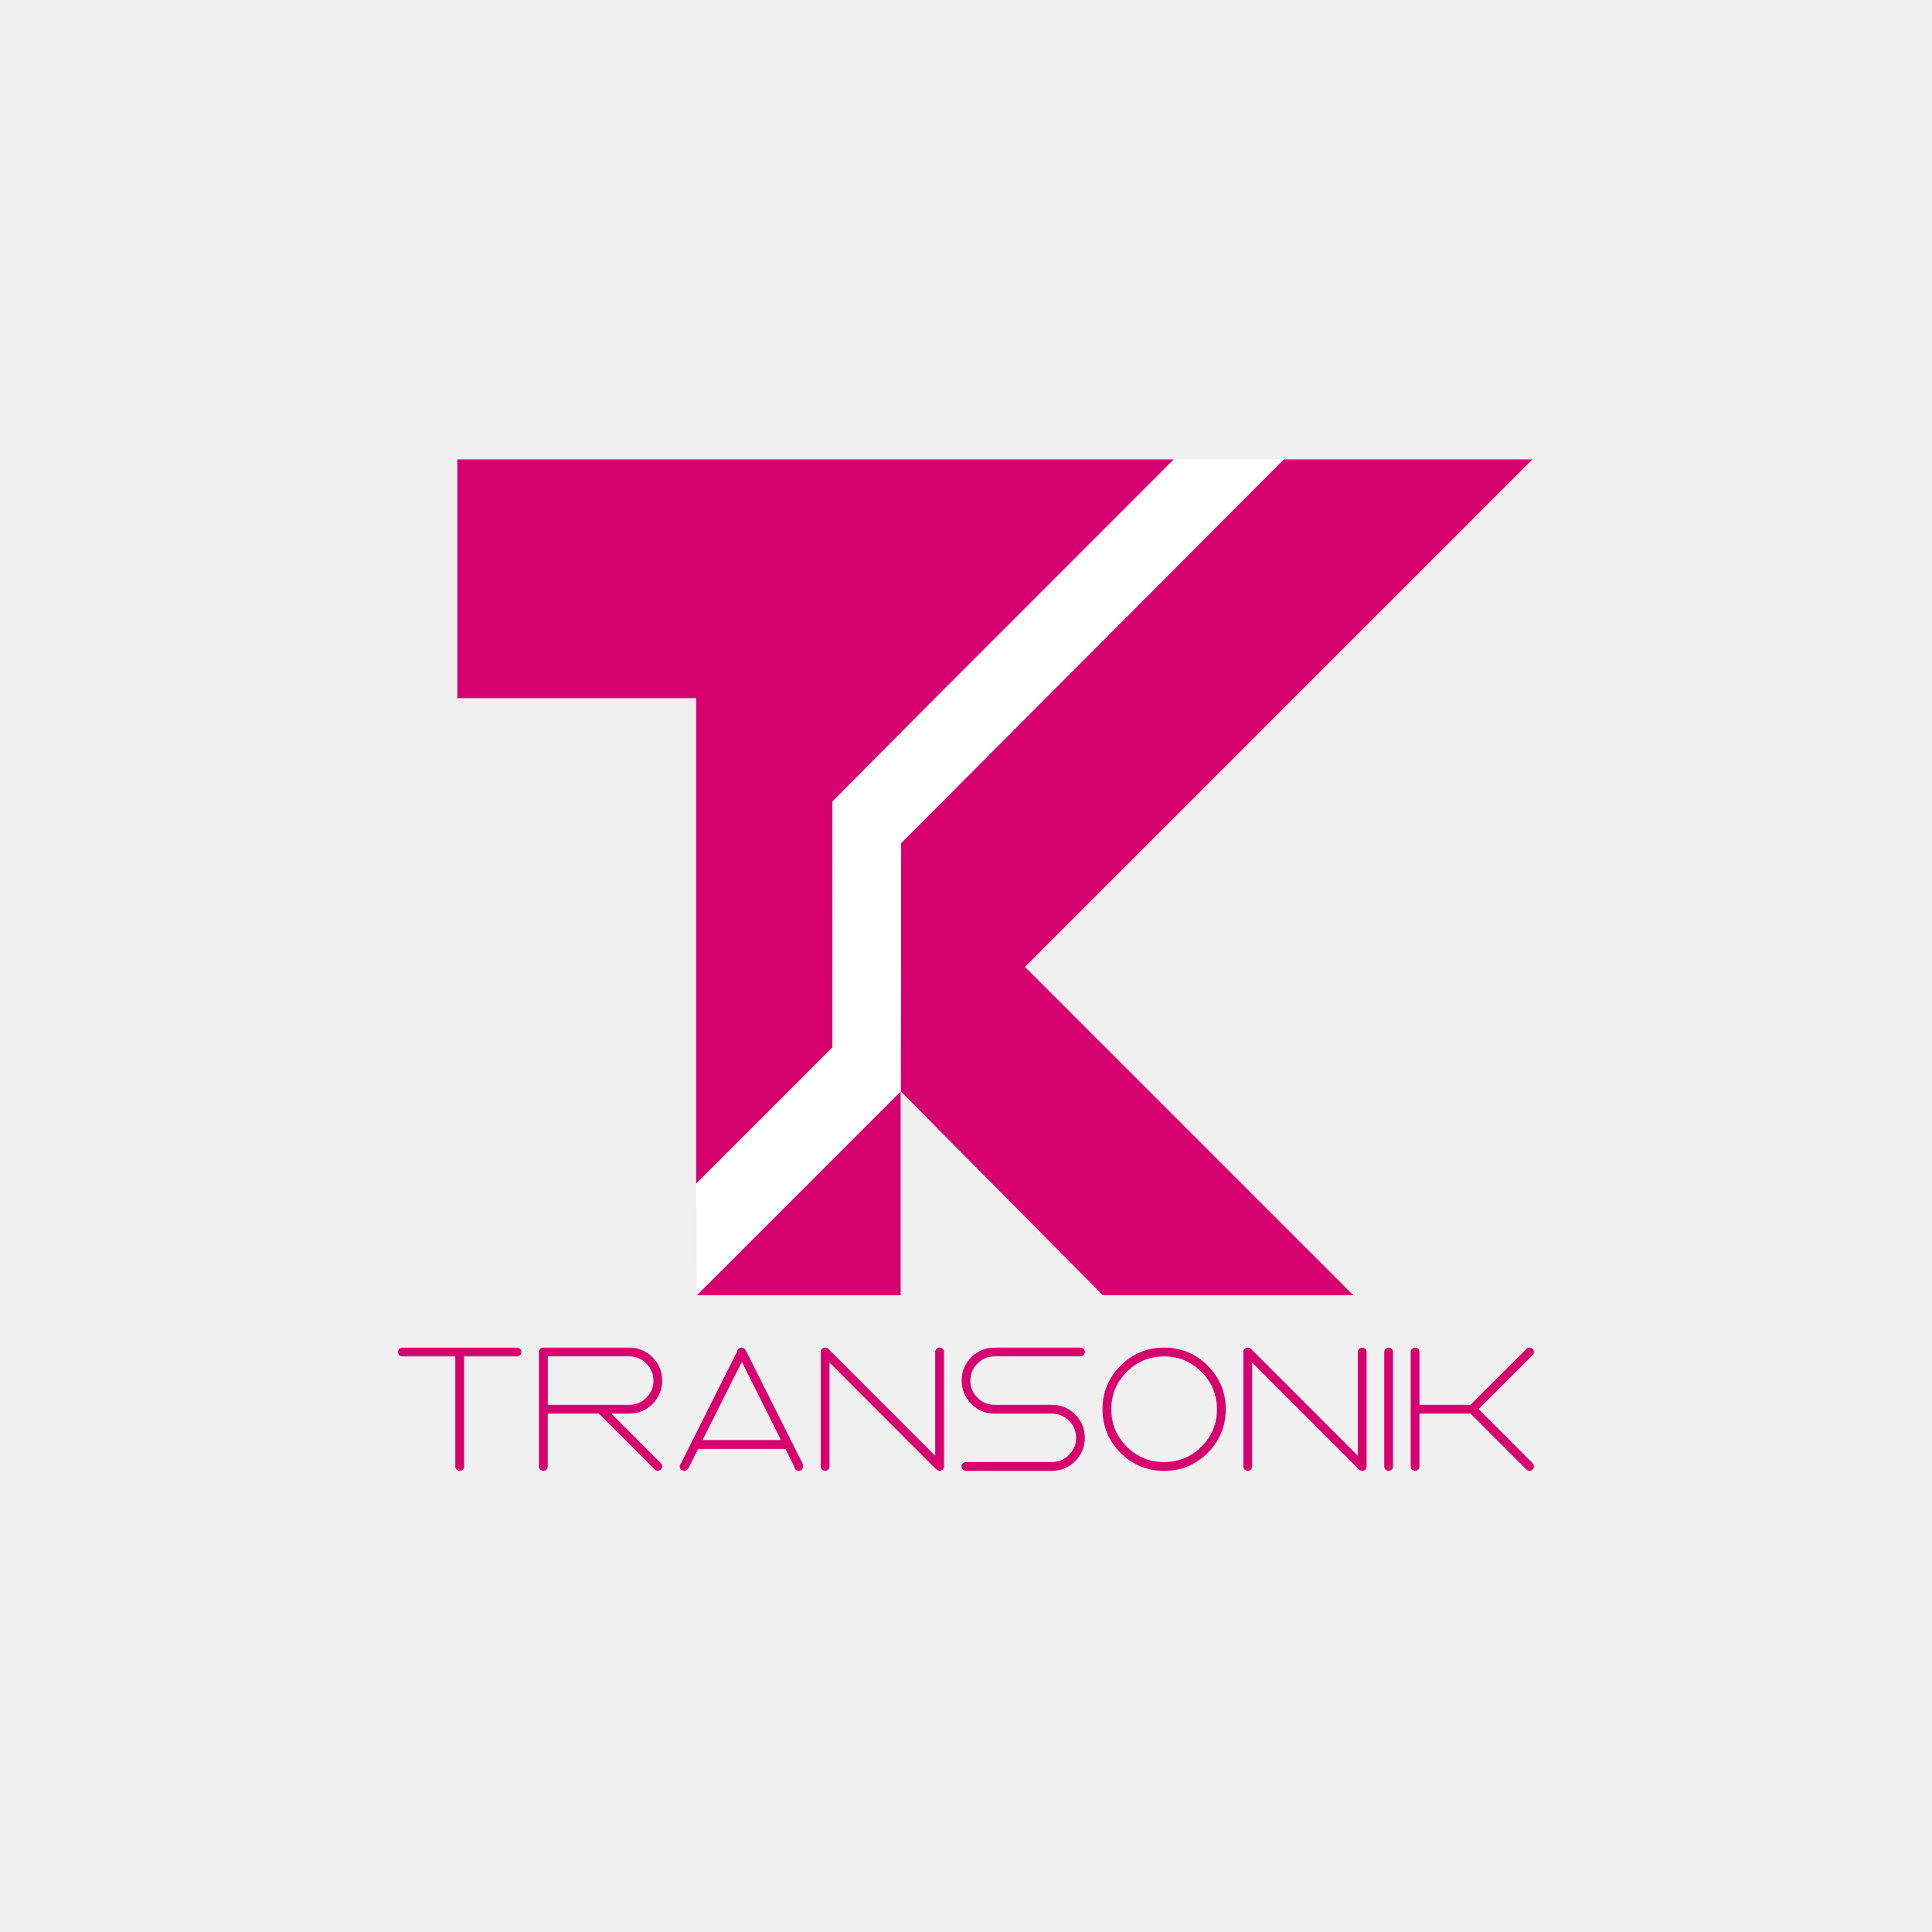
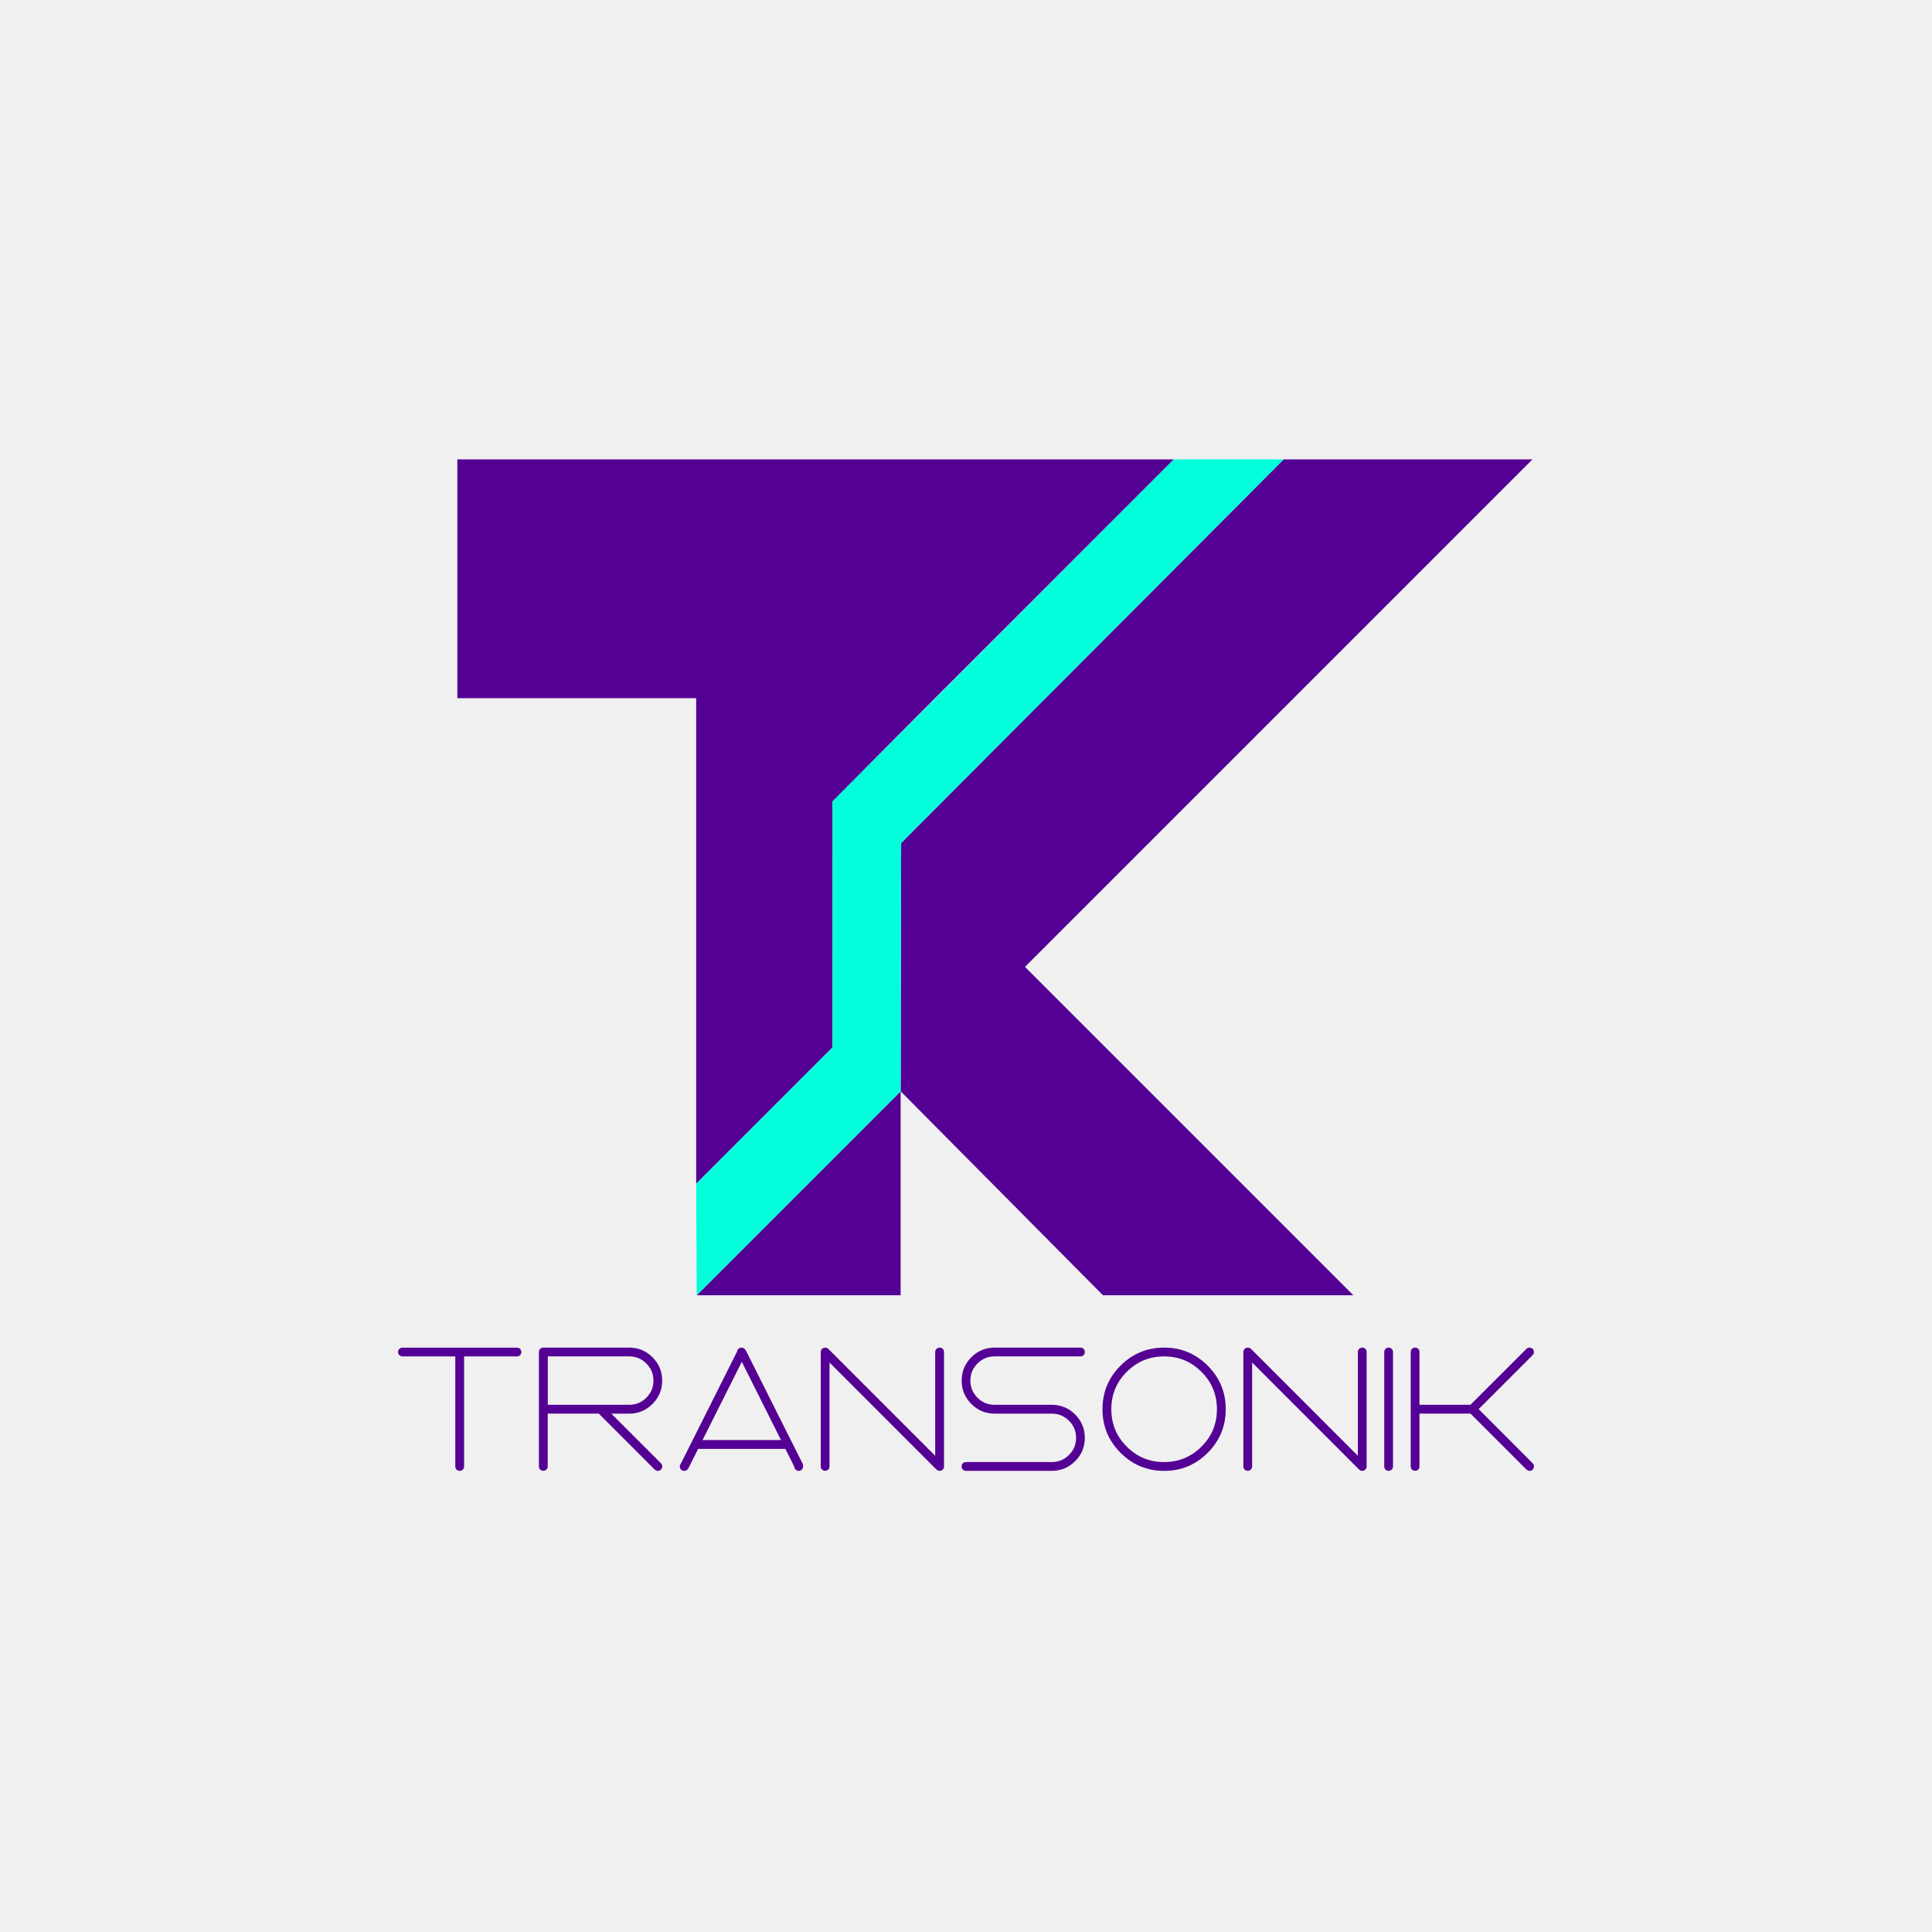
- <svg xmlns="http://www.w3.org/2000/svg" version="1.1" id="Layer_1" x="0px" y="0px" width="50px" height="50px" viewBox="0 0 50 50" enable-background="new 0 0 50 50" xml:space="preserve">
-   <rect x="0" y="-0.023" fill="none" width="50" height="50.001" />
+ <svg xmlns="http://www.w3.org/2000/svg" version="1.1" id="Layer_1" x="0px" y="0px" viewBox="0 0 50 50" style="enable-background:new 0 0 50 50;" xml:space="preserve">
+   <style type="text/css">
+ 	.st0{fill:none;}
+ 	.st1{fill:#550094;}
+ 	.st2{fill:#00FFDA;}
+ </style>
+   <rect y="-0.023" class="st0" width="50" height="50.001" />
  <g>
-     <polygon fill="#D6006E" points="39.66,11.889 33.222,11.889 23.321,21.817 23.309,28.239 23.309,28.243 28.544,33.521    35.024,33.521 26.526,25.023  " />
+     <g>
+       <polygon class="st1" points="39.66,11.889 33.222,11.889 23.321,21.817 23.309,28.239 23.309,28.243 28.544,33.521 35.024,33.521     26.526,25.023   " />
+     </g>
+     <g>
+       <polygon class="st1" points="21.546,27.104 21.547,20.74 24.197,18.069 24.197,18.069 30.378,11.889 24.197,11.889 24.197,11.889     18.017,11.889 18.017,11.889 11.836,11.889 11.836,18.069 18.017,18.069 18.017,30.635   " />
+     </g>
+     <g>
+       <polygon class="st1" points="23.309,33.521 23.309,28.244 18.032,33.521   " />
+     </g>
  </g>
  <g>
-     <polygon fill="#D6006E" points="21.546,27.104 21.547,20.74 24.197,18.069 24.197,18.069 30.378,11.889 24.197,11.889    24.197,11.889 18.017,11.889 18.017,11.889 11.836,11.889 11.836,18.069 18.017,18.069 18.017,30.635  " />
+     <path class="st1" d="M10.416,35.104c-0.032,0-0.059-0.011-0.081-0.033s-0.033-0.049-0.033-0.08c0-0.032,0.011-0.06,0.033-0.082   c0.021-0.021,0.049-0.032,0.081-0.032h2.963c0.032,0,0.059,0.011,0.081,0.032c0.022,0.022,0.033,0.05,0.033,0.082   c0,0.031-0.011,0.058-0.033,0.08s-0.049,0.033-0.081,0.033h-1.368v2.848c0,0.032-0.011,0.06-0.033,0.082   c-0.022,0.021-0.049,0.032-0.081,0.032s-0.059-0.011-0.081-0.032c-0.022-0.022-0.033-0.05-0.033-0.082v-2.848H10.416z" />
+     <path class="st1" d="M17.138,37.951c0,0.032-0.011,0.06-0.033,0.082c-0.022,0.021-0.049,0.032-0.081,0.032s-0.058-0.011-0.08-0.034   c-0.006-0.004-0.011-0.009-0.014-0.013l-1.433-1.434h-1.322v1.366c0,0.032-0.011,0.06-0.033,0.082   c-0.022,0.021-0.049,0.032-0.081,0.032c-0.032,0-0.059-0.011-0.081-0.032c-0.022-0.022-0.033-0.05-0.033-0.082v-2.96   c0-0.032,0.011-0.06,0.033-0.082c0.021-0.021,0.049-0.032,0.081-0.032h2.222c0.235,0,0.437,0.083,0.604,0.25   c0.167,0.168,0.25,0.368,0.25,0.604c0,0.235-0.083,0.437-0.25,0.604s-0.369,0.251-0.604,0.251h-0.462l1.285,1.285   C17.128,37.893,17.138,37.92,17.138,37.951z M16.284,36.356c0.173,0,0.321-0.061,0.443-0.183c0.123-0.123,0.184-0.271,0.184-0.443   c0-0.174-0.061-0.321-0.184-0.443c-0.122-0.122-0.27-0.184-0.443-0.184h-2.107v1.253H16.284z" />
+     <path class="st1" d="M17.806,38.012c-0.005,0.008-0.01,0.014-0.016,0.02c-0.022,0.023-0.05,0.034-0.082,0.034   c-0.032,0-0.059-0.011-0.082-0.032c-0.022-0.022-0.033-0.05-0.033-0.082c0-0.029,0.01-0.056,0.029-0.077l1.452-2.894   c0.003-0.029,0.015-0.054,0.034-0.072c0.021-0.021,0.048-0.032,0.08-0.032s0.059,0.011,0.083,0.032   c0.011,0.012,0.019,0.024,0.025,0.038l0.004-0.003l1.488,2.968l-0.009,0.005c0.002,0.012,0.004,0.023,0.004,0.035   c0,0.032-0.011,0.06-0.033,0.082c-0.022,0.021-0.049,0.032-0.081,0.032s-0.058-0.011-0.08-0.034   c-0.023-0.021-0.034-0.047-0.034-0.077l-0.23-0.458h-2.258l-0.259,0.518L17.806,38.012z M19.198,35.244l-1.016,2.024h2.03   L19.198,35.244z" />
+     <path class="st1" d="M21.24,34.99c0-0.032,0.011-0.06,0.033-0.082c0.022-0.021,0.049-0.032,0.081-0.032s0.059,0.011,0.082,0.032   l2.767,2.768V34.99c0-0.032,0.011-0.06,0.033-0.082c0.022-0.021,0.049-0.032,0.081-0.032s0.059,0.011,0.081,0.032   c0.022,0.022,0.033,0.05,0.033,0.082v2.961c0,0.032-0.011,0.06-0.033,0.082c-0.022,0.021-0.049,0.032-0.081,0.032   s-0.059-0.011-0.08-0.034c-0.005-0.003-0.009-0.007-0.014-0.011l-2.755-2.758v2.688c0,0.032-0.011,0.06-0.033,0.082   c-0.022,0.021-0.049,0.032-0.081,0.032s-0.059-0.011-0.081-0.032c-0.022-0.022-0.033-0.05-0.033-0.082   C21.24,37.95,21.24,34.99,21.24,34.99z" />
+     <path class="st1" d="M27.963,34.876c0.032,0,0.058,0.011,0.08,0.032c0.022,0.022,0.033,0.05,0.033,0.082   c0,0.031-0.011,0.058-0.033,0.08s-0.048,0.033-0.08,0.033h-2.222c-0.174,0-0.322,0.062-0.444,0.184s-0.184,0.27-0.184,0.443   s0.062,0.32,0.184,0.443c0.122,0.122,0.27,0.183,0.444,0.183h1.48c0.236,0,0.438,0.084,0.604,0.251s0.25,0.368,0.25,0.604   s-0.083,0.437-0.25,0.604s-0.368,0.25-0.604,0.25H25c-0.032,0-0.059-0.011-0.081-0.032c-0.022-0.022-0.033-0.05-0.033-0.082   c0-0.031,0.011-0.058,0.033-0.08s0.049-0.033,0.081-0.033h2.222c0.173,0,0.32-0.062,0.443-0.184s0.184-0.27,0.184-0.443   s-0.061-0.32-0.184-0.443c-0.123-0.122-0.271-0.183-0.443-0.183h-1.48c-0.236,0-0.438-0.084-0.604-0.251s-0.25-0.368-0.25-0.604   s0.083-0.437,0.25-0.604s0.368-0.25,0.604-0.25H27.963z" />
+     <path class="st1" d="M31.255,35.343c0.312,0.312,0.467,0.688,0.467,1.128s-0.155,0.816-0.467,1.128s-0.688,0.467-1.128,0.467   c-0.439,0-0.815-0.155-1.127-0.467s-0.468-0.688-0.468-1.128s0.155-0.816,0.468-1.128c0.312-0.312,0.688-0.467,1.127-0.467   C30.567,34.876,30.943,35.031,31.255,35.343z M30.127,35.104c-0.379,0-0.701,0.133-0.967,0.4c-0.268,0.266-0.399,0.588-0.399,0.967   s0.132,0.701,0.399,0.967c0.266,0.268,0.588,0.4,0.967,0.4s0.701-0.133,0.967-0.4c0.268-0.266,0.4-0.588,0.4-0.967   s-0.133-0.701-0.4-0.967C30.828,35.236,30.506,35.104,30.127,35.104z" />
+     <path class="st1" d="M32.178,34.99c0-0.032,0.012-0.06,0.033-0.082c0.022-0.021,0.049-0.032,0.081-0.032s0.06,0.011,0.082,0.032   l2.767,2.768V34.99c0-0.032,0.012-0.06,0.033-0.082c0.021-0.021,0.049-0.032,0.081-0.032c0.031,0,0.058,0.011,0.08,0.032   c0.022,0.022,0.033,0.05,0.033,0.082v2.961c0,0.032-0.011,0.06-0.033,0.082c-0.022,0.021-0.049,0.032-0.08,0.032   c-0.032,0-0.06-0.011-0.08-0.034c-0.005-0.003-0.009-0.007-0.014-0.011l-2.756-2.758v2.688c0,0.032-0.011,0.06-0.032,0.082   c-0.022,0.021-0.049,0.032-0.081,0.032s-0.059-0.011-0.081-0.032c-0.021-0.022-0.033-0.05-0.033-0.082   C32.178,37.95,32.178,34.99,32.178,34.99z" />
+     <path class="st1" d="M35.824,34.99c0-0.032,0.011-0.06,0.033-0.082c0.021-0.021,0.049-0.032,0.08-0.032   c0.032,0,0.059,0.011,0.081,0.032c0.022,0.022,0.033,0.05,0.033,0.082v2.961c0,0.032-0.011,0.06-0.033,0.082   c-0.022,0.021-0.049,0.032-0.081,0.032c-0.031,0-0.059-0.011-0.08-0.032c-0.022-0.022-0.033-0.05-0.033-0.082V34.99z" />
+     <path class="st1" d="M39.584,34.876c0.031,0,0.059,0.011,0.08,0.032c0.023,0.022,0.033,0.05,0.033,0.082   c0,0.031-0.01,0.058-0.031,0.079l-1.399,1.399l1.385,1.388l-0.001,0.002c0.005,0.004,0.009,0.007,0.016,0.012   c0.021,0.022,0.031,0.05,0.031,0.081c0,0.032-0.01,0.06-0.033,0.082c-0.021,0.021-0.049,0.032-0.08,0.032   c-0.032,0-0.059-0.011-0.079-0.034c-0.007-0.004-0.011-0.009-0.015-0.013l-1.434-1.434h-1.321v1.366   c0,0.032-0.011,0.06-0.032,0.082c-0.023,0.021-0.049,0.032-0.081,0.032s-0.06-0.011-0.082-0.032   c-0.021-0.022-0.032-0.05-0.032-0.082v-2.96c0-0.032,0.011-0.06,0.032-0.082c0.022-0.021,0.05-0.032,0.082-0.032   s0.058,0.011,0.081,0.032c0.021,0.022,0.032,0.05,0.032,0.082v1.366h1.319l1.45-1.448C39.525,34.887,39.552,34.876,39.584,34.876z" />
  </g>
-   <g>
-     <polygon fill="#D6006E" points="23.309,33.521 23.309,28.244 18.032,33.521  " />
-   </g>
-   <g>
-     <path fill="#D6006E" d="M10.416,35.104c-0.032,0-0.059-0.011-0.081-0.033c-0.022-0.022-0.033-0.049-0.033-0.08   c0-0.032,0.011-0.06,0.033-0.082c0.021-0.021,0.049-0.032,0.081-0.032h2.963c0.032,0,0.059,0.011,0.081,0.032   c0.022,0.022,0.033,0.05,0.033,0.082c0,0.031-0.011,0.058-0.033,0.08s-0.049,0.033-0.081,0.033h-1.368v2.848   c0,0.032-0.011,0.06-0.033,0.082c-0.022,0.021-0.049,0.032-0.081,0.032s-0.059-0.011-0.081-0.032   c-0.022-0.022-0.033-0.05-0.033-0.082v-2.848H10.416z" />
-     <path fill="#D6006E" d="M17.138,37.951c0,0.032-0.011,0.06-0.033,0.082c-0.022,0.021-0.049,0.032-0.081,0.032   s-0.058-0.011-0.08-0.034c-0.006-0.004-0.011-0.009-0.014-0.013l-1.433-1.434h-1.322v1.366c0,0.032-0.011,0.06-0.033,0.082   c-0.022,0.021-0.049,0.032-0.081,0.032c-0.032,0-0.059-0.011-0.081-0.032c-0.022-0.022-0.033-0.05-0.033-0.082V34.99   c0-0.032,0.011-0.06,0.033-0.082c0.021-0.021,0.049-0.032,0.081-0.032h2.222c0.235,0,0.437,0.083,0.604,0.25   c0.167,0.168,0.25,0.368,0.25,0.604c0,0.235-0.083,0.437-0.25,0.604c-0.167,0.167-0.369,0.251-0.604,0.251h-0.462l1.285,1.285   C17.128,37.893,17.138,37.92,17.138,37.951z M16.284,36.356c0.173,0,0.321-0.061,0.443-0.183c0.123-0.123,0.184-0.271,0.184-0.443   c0-0.174-0.061-0.321-0.184-0.443c-0.122-0.122-0.27-0.184-0.443-0.184h-2.107v1.253H16.284z" />
-     <path fill="#D6006E" d="M17.806,38.012c-0.005,0.008-0.01,0.014-0.016,0.02c-0.022,0.023-0.05,0.034-0.082,0.034   c-0.032,0-0.059-0.011-0.082-0.032c-0.022-0.022-0.033-0.05-0.033-0.082c0-0.029,0.01-0.056,0.029-0.077l1.452-2.894   c0.003-0.029,0.015-0.054,0.034-0.072c0.021-0.021,0.048-0.032,0.08-0.032c0.032,0,0.059,0.011,0.083,0.032   c0.011,0.012,0.019,0.024,0.025,0.038l0.004-0.003l1.488,2.968l-0.009,0.005c0.002,0.012,0.004,0.023,0.004,0.035   c0,0.032-0.011,0.06-0.033,0.082c-0.022,0.021-0.049,0.032-0.081,0.032s-0.058-0.011-0.08-0.034   c-0.023-0.021-0.034-0.047-0.034-0.077l-0.23-0.458h-2.258l-0.259,0.518L17.806,38.012z M19.198,35.244l-1.016,2.024h2.03   L19.198,35.244z" />
-     <path fill="#D6006E" d="M21.24,34.99c0-0.032,0.011-0.06,0.033-0.082c0.022-0.021,0.049-0.032,0.081-0.032   c0.032,0,0.059,0.011,0.082,0.032l2.767,2.768V34.99c0-0.032,0.011-0.06,0.033-0.082c0.022-0.021,0.049-0.032,0.081-0.032   s0.059,0.011,0.081,0.032c0.022,0.022,0.033,0.05,0.033,0.082v2.961c0,0.032-0.011,0.06-0.033,0.082   c-0.022,0.021-0.049,0.032-0.081,0.032s-0.059-0.011-0.08-0.034c-0.005-0.003-0.009-0.007-0.014-0.011l-2.755-2.758v2.688   c0,0.032-0.011,0.06-0.033,0.082c-0.022,0.021-0.049,0.032-0.081,0.032c-0.032,0-0.059-0.011-0.081-0.032   c-0.022-0.022-0.033-0.05-0.033-0.082V34.99z" />
-     <path fill="#D6006E" d="M27.963,34.876c0.032,0,0.058,0.011,0.08,0.032c0.022,0.022,0.033,0.05,0.033,0.082   c0,0.031-0.011,0.058-0.033,0.08s-0.048,0.033-0.08,0.033h-2.222c-0.174,0-0.322,0.062-0.444,0.184s-0.184,0.27-0.184,0.443   c0,0.173,0.062,0.32,0.184,0.443c0.122,0.122,0.27,0.183,0.444,0.183h1.48c0.236,0,0.438,0.084,0.604,0.251s0.25,0.368,0.25,0.604   c0,0.236-0.083,0.437-0.25,0.604c-0.167,0.167-0.368,0.25-0.604,0.25H25c-0.032,0-0.059-0.011-0.081-0.032   c-0.022-0.022-0.033-0.05-0.033-0.082c0-0.031,0.011-0.058,0.033-0.08s0.049-0.033,0.081-0.033h2.222   c0.173,0,0.32-0.062,0.443-0.184s0.184-0.27,0.184-0.443c0-0.173-0.061-0.32-0.184-0.443c-0.123-0.122-0.271-0.183-0.443-0.183   h-1.48c-0.236,0-0.438-0.084-0.604-0.251s-0.25-0.368-0.25-0.604c0-0.236,0.083-0.437,0.25-0.604   c0.167-0.167,0.368-0.25,0.604-0.25H27.963z" />
-     <path fill="#D6006E" d="M31.255,35.343c0.312,0.312,0.467,0.688,0.467,1.128s-0.155,0.816-0.467,1.128s-0.688,0.467-1.128,0.467   c-0.439,0-0.815-0.155-1.127-0.467c-0.312-0.312-0.468-0.688-0.468-1.128s0.155-0.816,0.468-1.128   c0.312-0.312,0.688-0.467,1.127-0.467C30.567,34.876,30.943,35.031,31.255,35.343z M30.127,35.104c-0.379,0-0.701,0.133-0.967,0.4   c-0.268,0.266-0.399,0.588-0.399,0.967s0.132,0.701,0.399,0.967c0.266,0.268,0.588,0.4,0.967,0.4s0.701-0.133,0.967-0.4   c0.268-0.266,0.4-0.588,0.4-0.967s-0.133-0.701-0.4-0.967C30.828,35.236,30.506,35.104,30.127,35.104z" />
-     <path fill="#D6006E" d="M32.178,34.99c0-0.032,0.012-0.06,0.033-0.082c0.022-0.021,0.049-0.032,0.081-0.032s0.06,0.011,0.082,0.032   l2.767,2.768V34.99c0-0.032,0.012-0.06,0.033-0.082c0.021-0.021,0.049-0.032,0.081-0.032c0.031,0,0.058,0.011,0.08,0.032   c0.022,0.022,0.033,0.05,0.033,0.082v2.961c0,0.032-0.011,0.06-0.033,0.082c-0.022,0.021-0.049,0.032-0.08,0.032   c-0.032,0-0.06-0.011-0.08-0.034c-0.005-0.003-0.009-0.007-0.014-0.011l-2.756-2.758v2.688c0,0.032-0.011,0.06-0.032,0.082   c-0.022,0.021-0.049,0.032-0.081,0.032s-0.059-0.011-0.081-0.032c-0.021-0.022-0.033-0.05-0.033-0.082V34.99z" />
-     <path fill="#D6006E" d="M35.824,34.99c0-0.032,0.011-0.06,0.033-0.082c0.021-0.021,0.049-0.032,0.08-0.032   c0.032,0,0.059,0.011,0.081,0.032c0.022,0.022,0.033,0.05,0.033,0.082v2.961c0,0.032-0.011,0.06-0.033,0.082   c-0.022,0.021-0.049,0.032-0.081,0.032c-0.031,0-0.059-0.011-0.08-0.032c-0.022-0.022-0.033-0.05-0.033-0.082V34.99z" />
-     <path fill="#D6006E" d="M39.584,34.876c0.031,0,0.059,0.011,0.08,0.032c0.023,0.022,0.033,0.05,0.033,0.082   c0,0.031-0.01,0.058-0.031,0.079l-1.399,1.399l1.385,1.388l-0.001,0.002c0.005,0.004,0.009,0.007,0.016,0.012   c0.021,0.022,0.031,0.05,0.031,0.081c0,0.032-0.01,0.06-0.033,0.082c-0.021,0.021-0.049,0.032-0.08,0.032   c-0.032,0-0.059-0.011-0.079-0.034c-0.007-0.004-0.011-0.009-0.015-0.013l-1.434-1.434h-1.321v1.366   c0,0.032-0.011,0.06-0.032,0.082c-0.023,0.021-0.049,0.032-0.081,0.032s-0.06-0.011-0.082-0.032   c-0.021-0.022-0.032-0.05-0.032-0.082V34.99c0-0.032,0.011-0.06,0.032-0.082c0.022-0.021,0.05-0.032,0.082-0.032   s0.058,0.011,0.081,0.032c0.021,0.022,0.032,0.05,0.032,0.082v1.366h1.319l1.45-1.448C39.525,34.887,39.552,34.876,39.584,34.876z" />
-   </g>
-   <polygon fill="#FFFFFF" points="18.017,30.635 18.032,33.521 23.309,28.244 23.321,21.817 33.222,11.889 30.378,11.889   21.547,20.74 21.546,27.104 " />
+   <polygon class="st2" points="18.017,30.635 18.032,33.521 23.309,28.244 23.321,21.817 33.222,11.889 30.378,11.889 21.547,20.74   21.546,27.104 " />
</svg>
